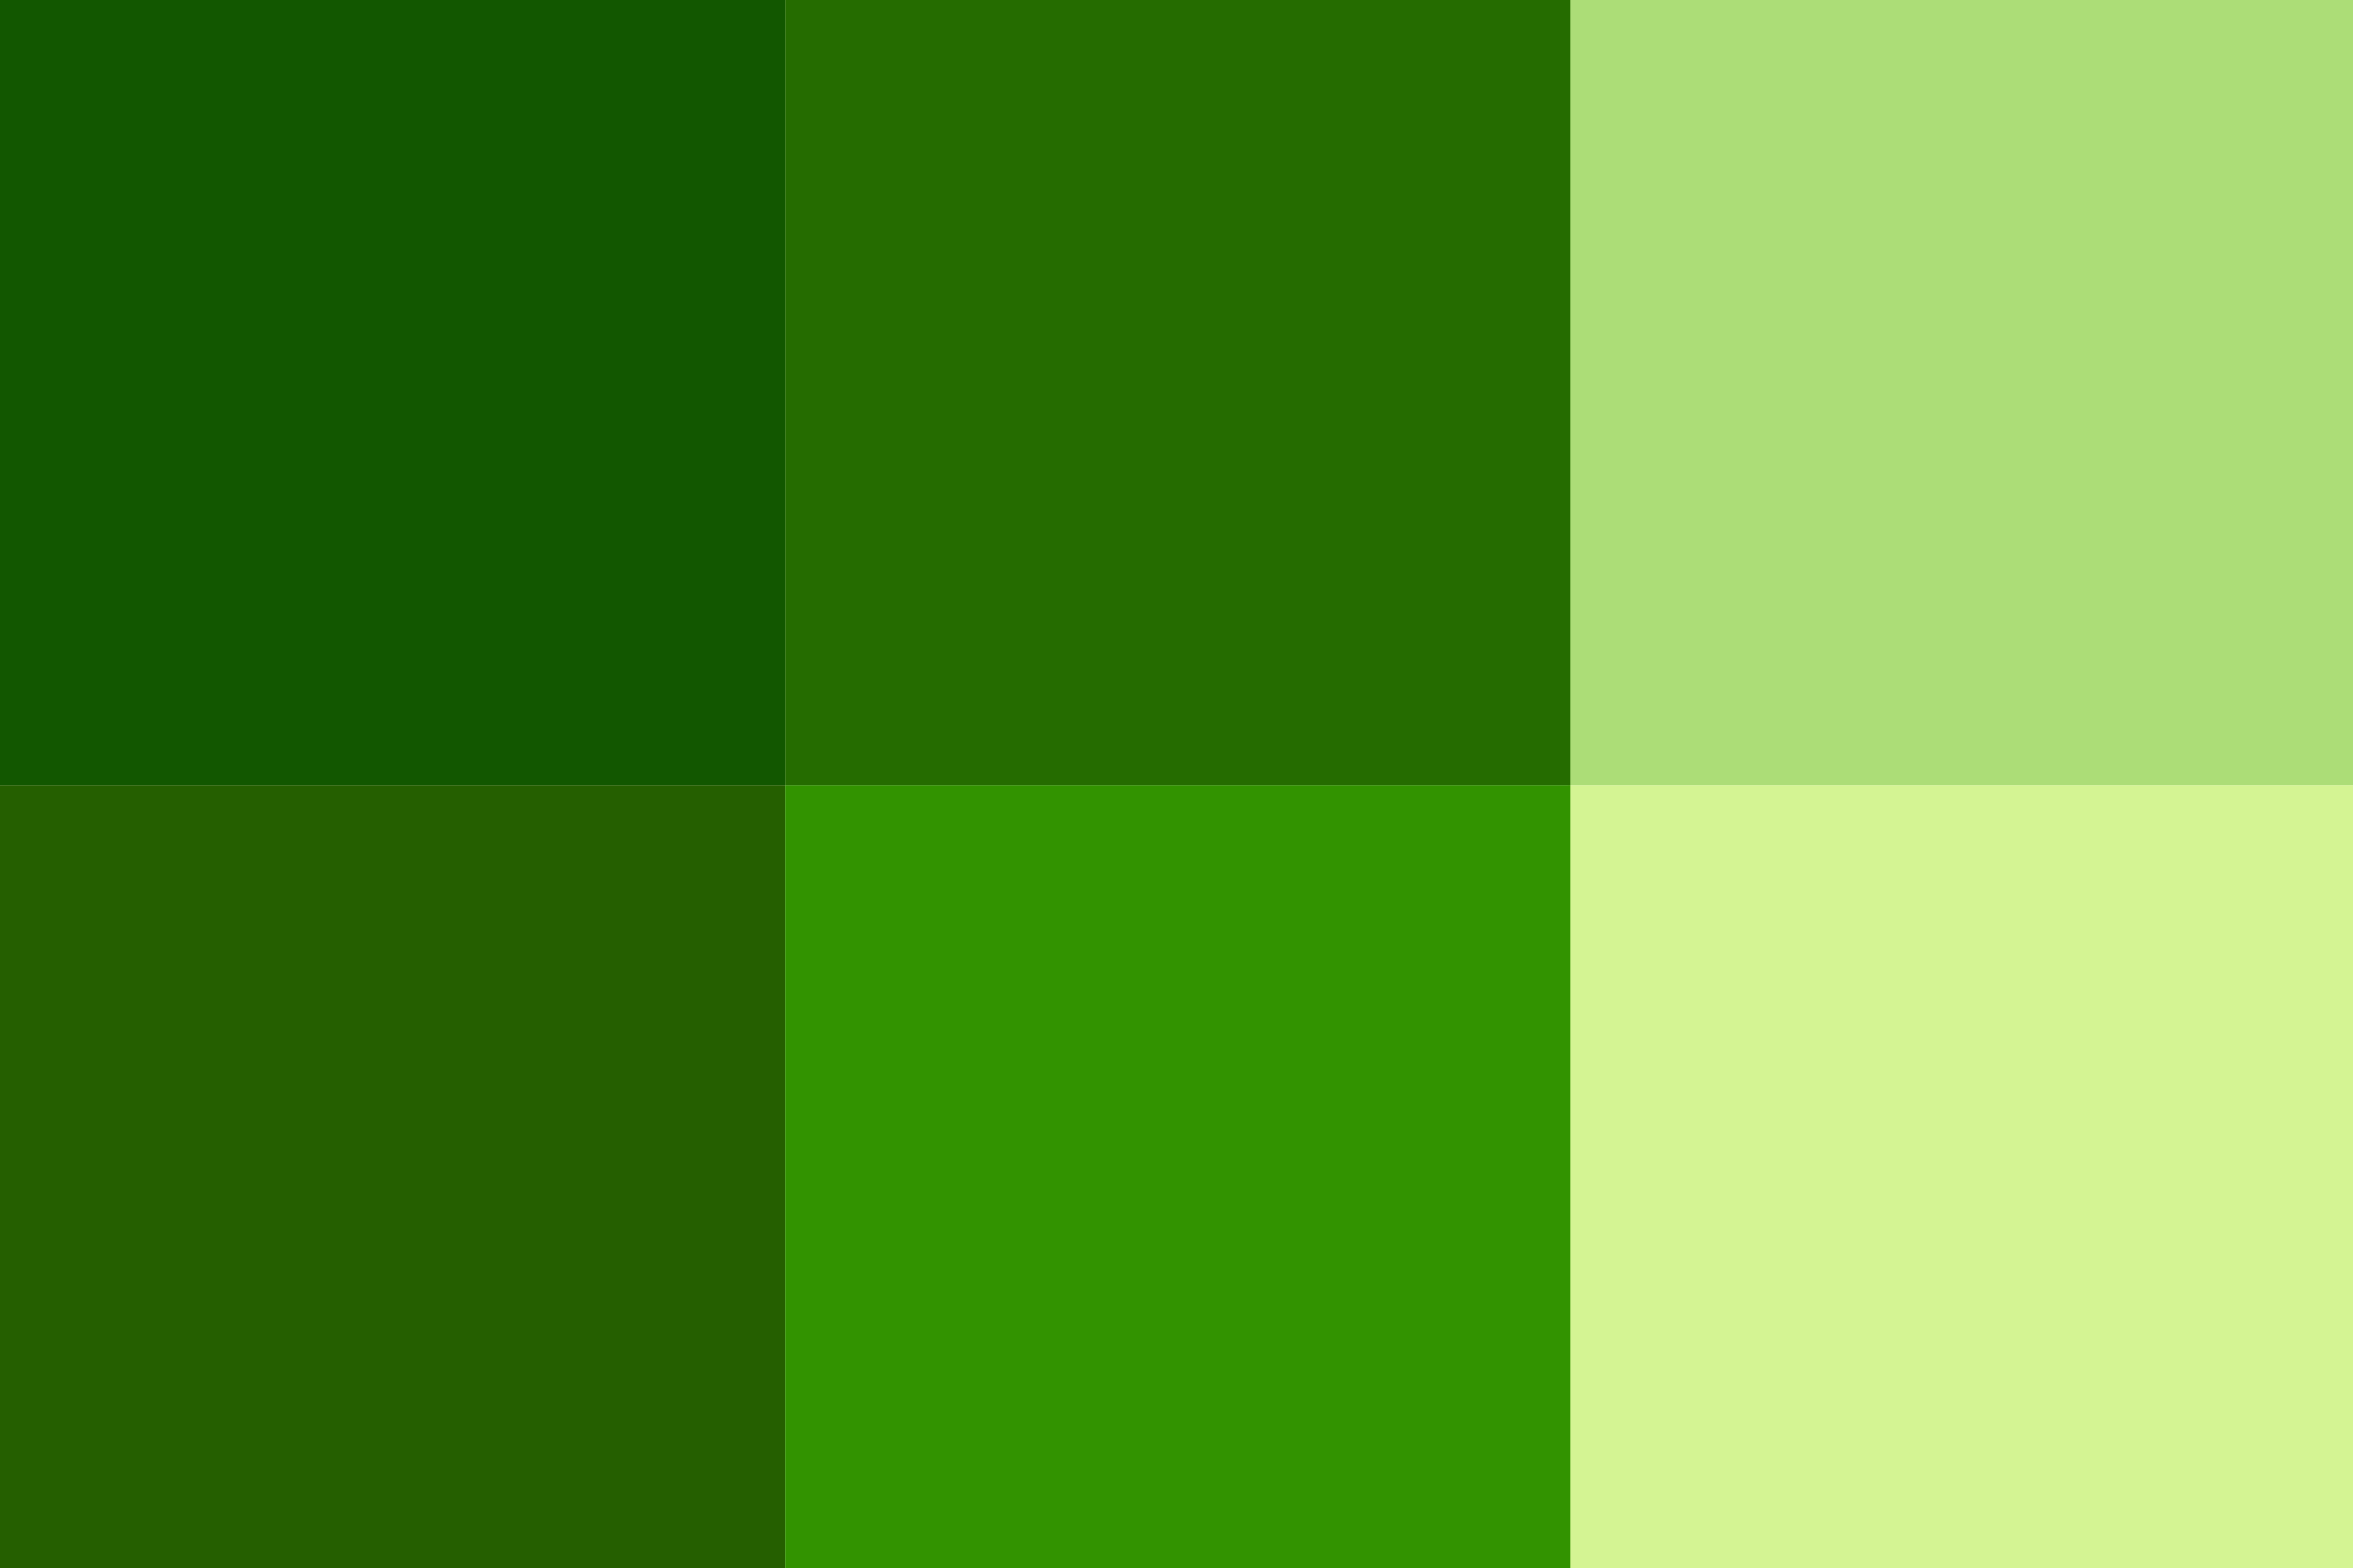
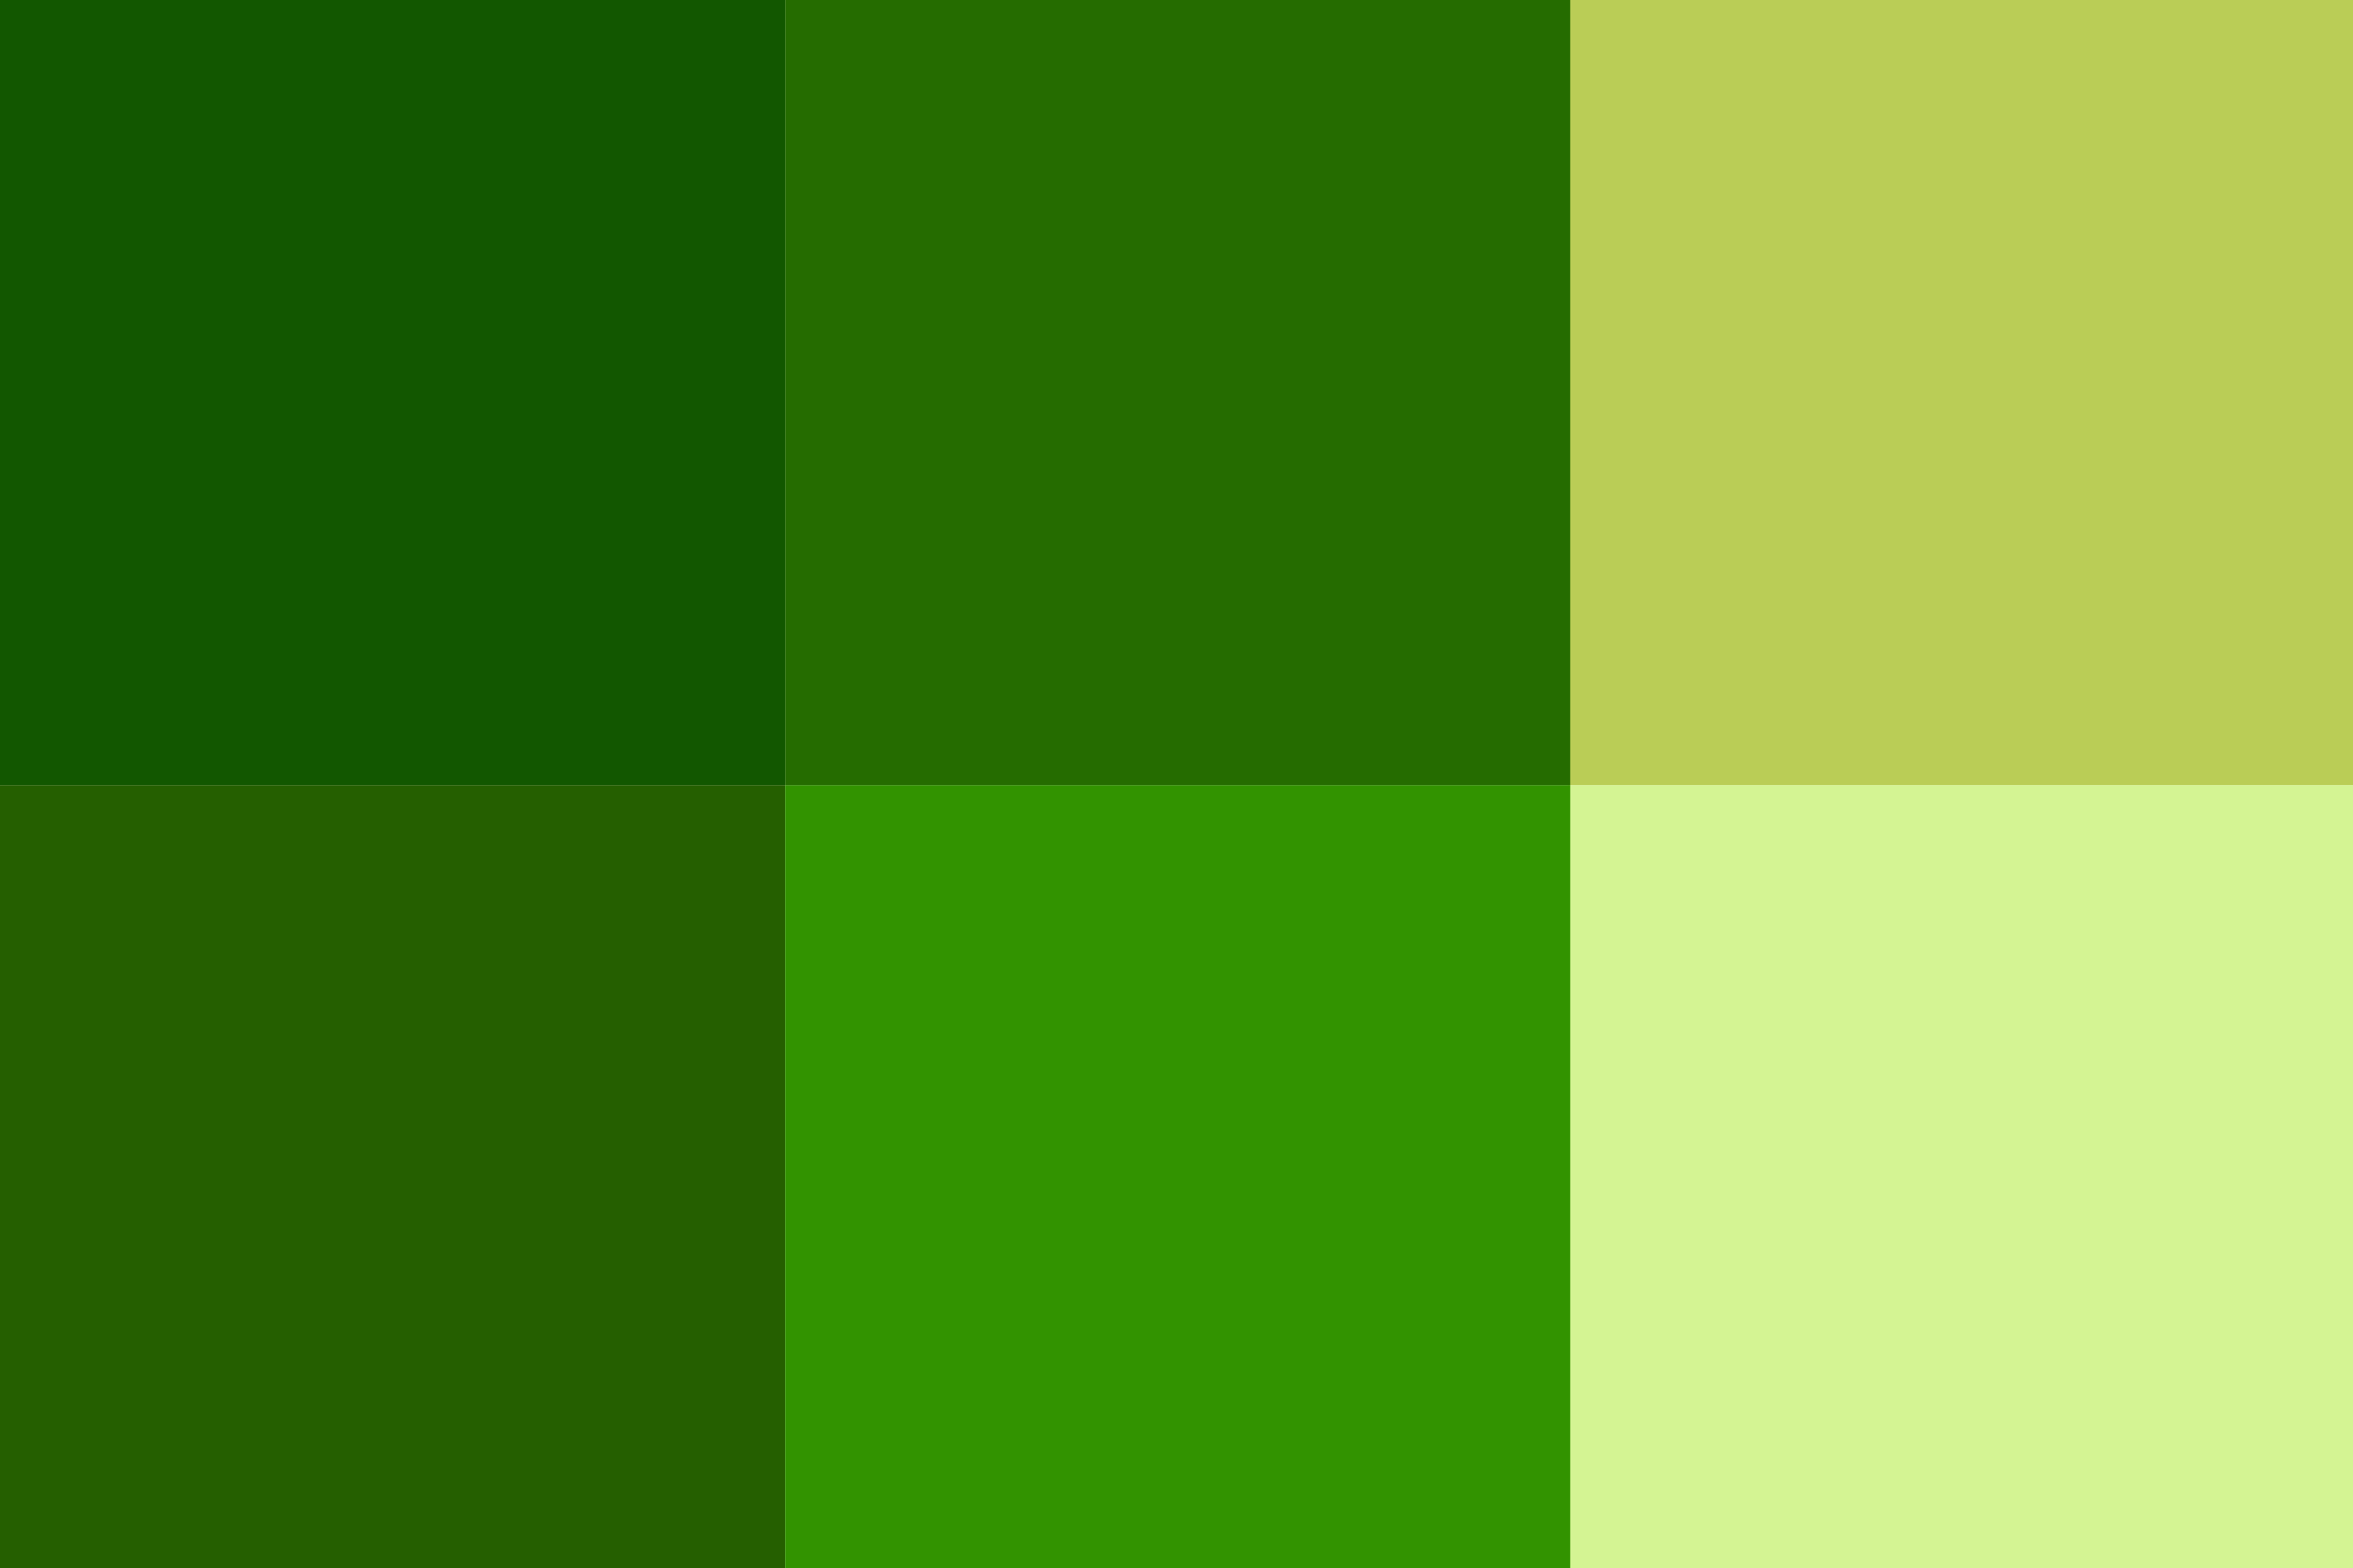
<svg xmlns="http://www.w3.org/2000/svg" version="1.1" id="Layer_1" x="0px" y="0px" width="101.3px" height="67.5px" viewBox="0 0 101.3 67.5" style="enable-background:new 0 0 101.3 67.5;" xml:space="preserve">
  <style type="text/css">
	.st0{fill:#125700;}
	.st1{fill:#255F00;}
	.st2{fill:#D4F493;}
- 	.st3{fill:#ACDD77;}
+ 	.st3{fill:#BACD56;}
	.st4{fill:#329300;}
	.st5{fill:#256C00;}
</style>
  <rect x="0" y="0" class="st0" width="33.8" height="33.8" />
  <rect x="0" y="33.8" class="st1" width="33.8" height="33.8" />
  <rect x="67.5" y="33.8" class="st2" width="33.8" height="33.8" />
  <rect x="67.5" class="st3" width="33.8" height="33.8" />
  <rect x="33.8" y="33.8" class="st4" width="33.8" height="33.8" />
  <rect x="33.8" y="0" class="st5" width="33.8" height="33.8" />
</svg>
